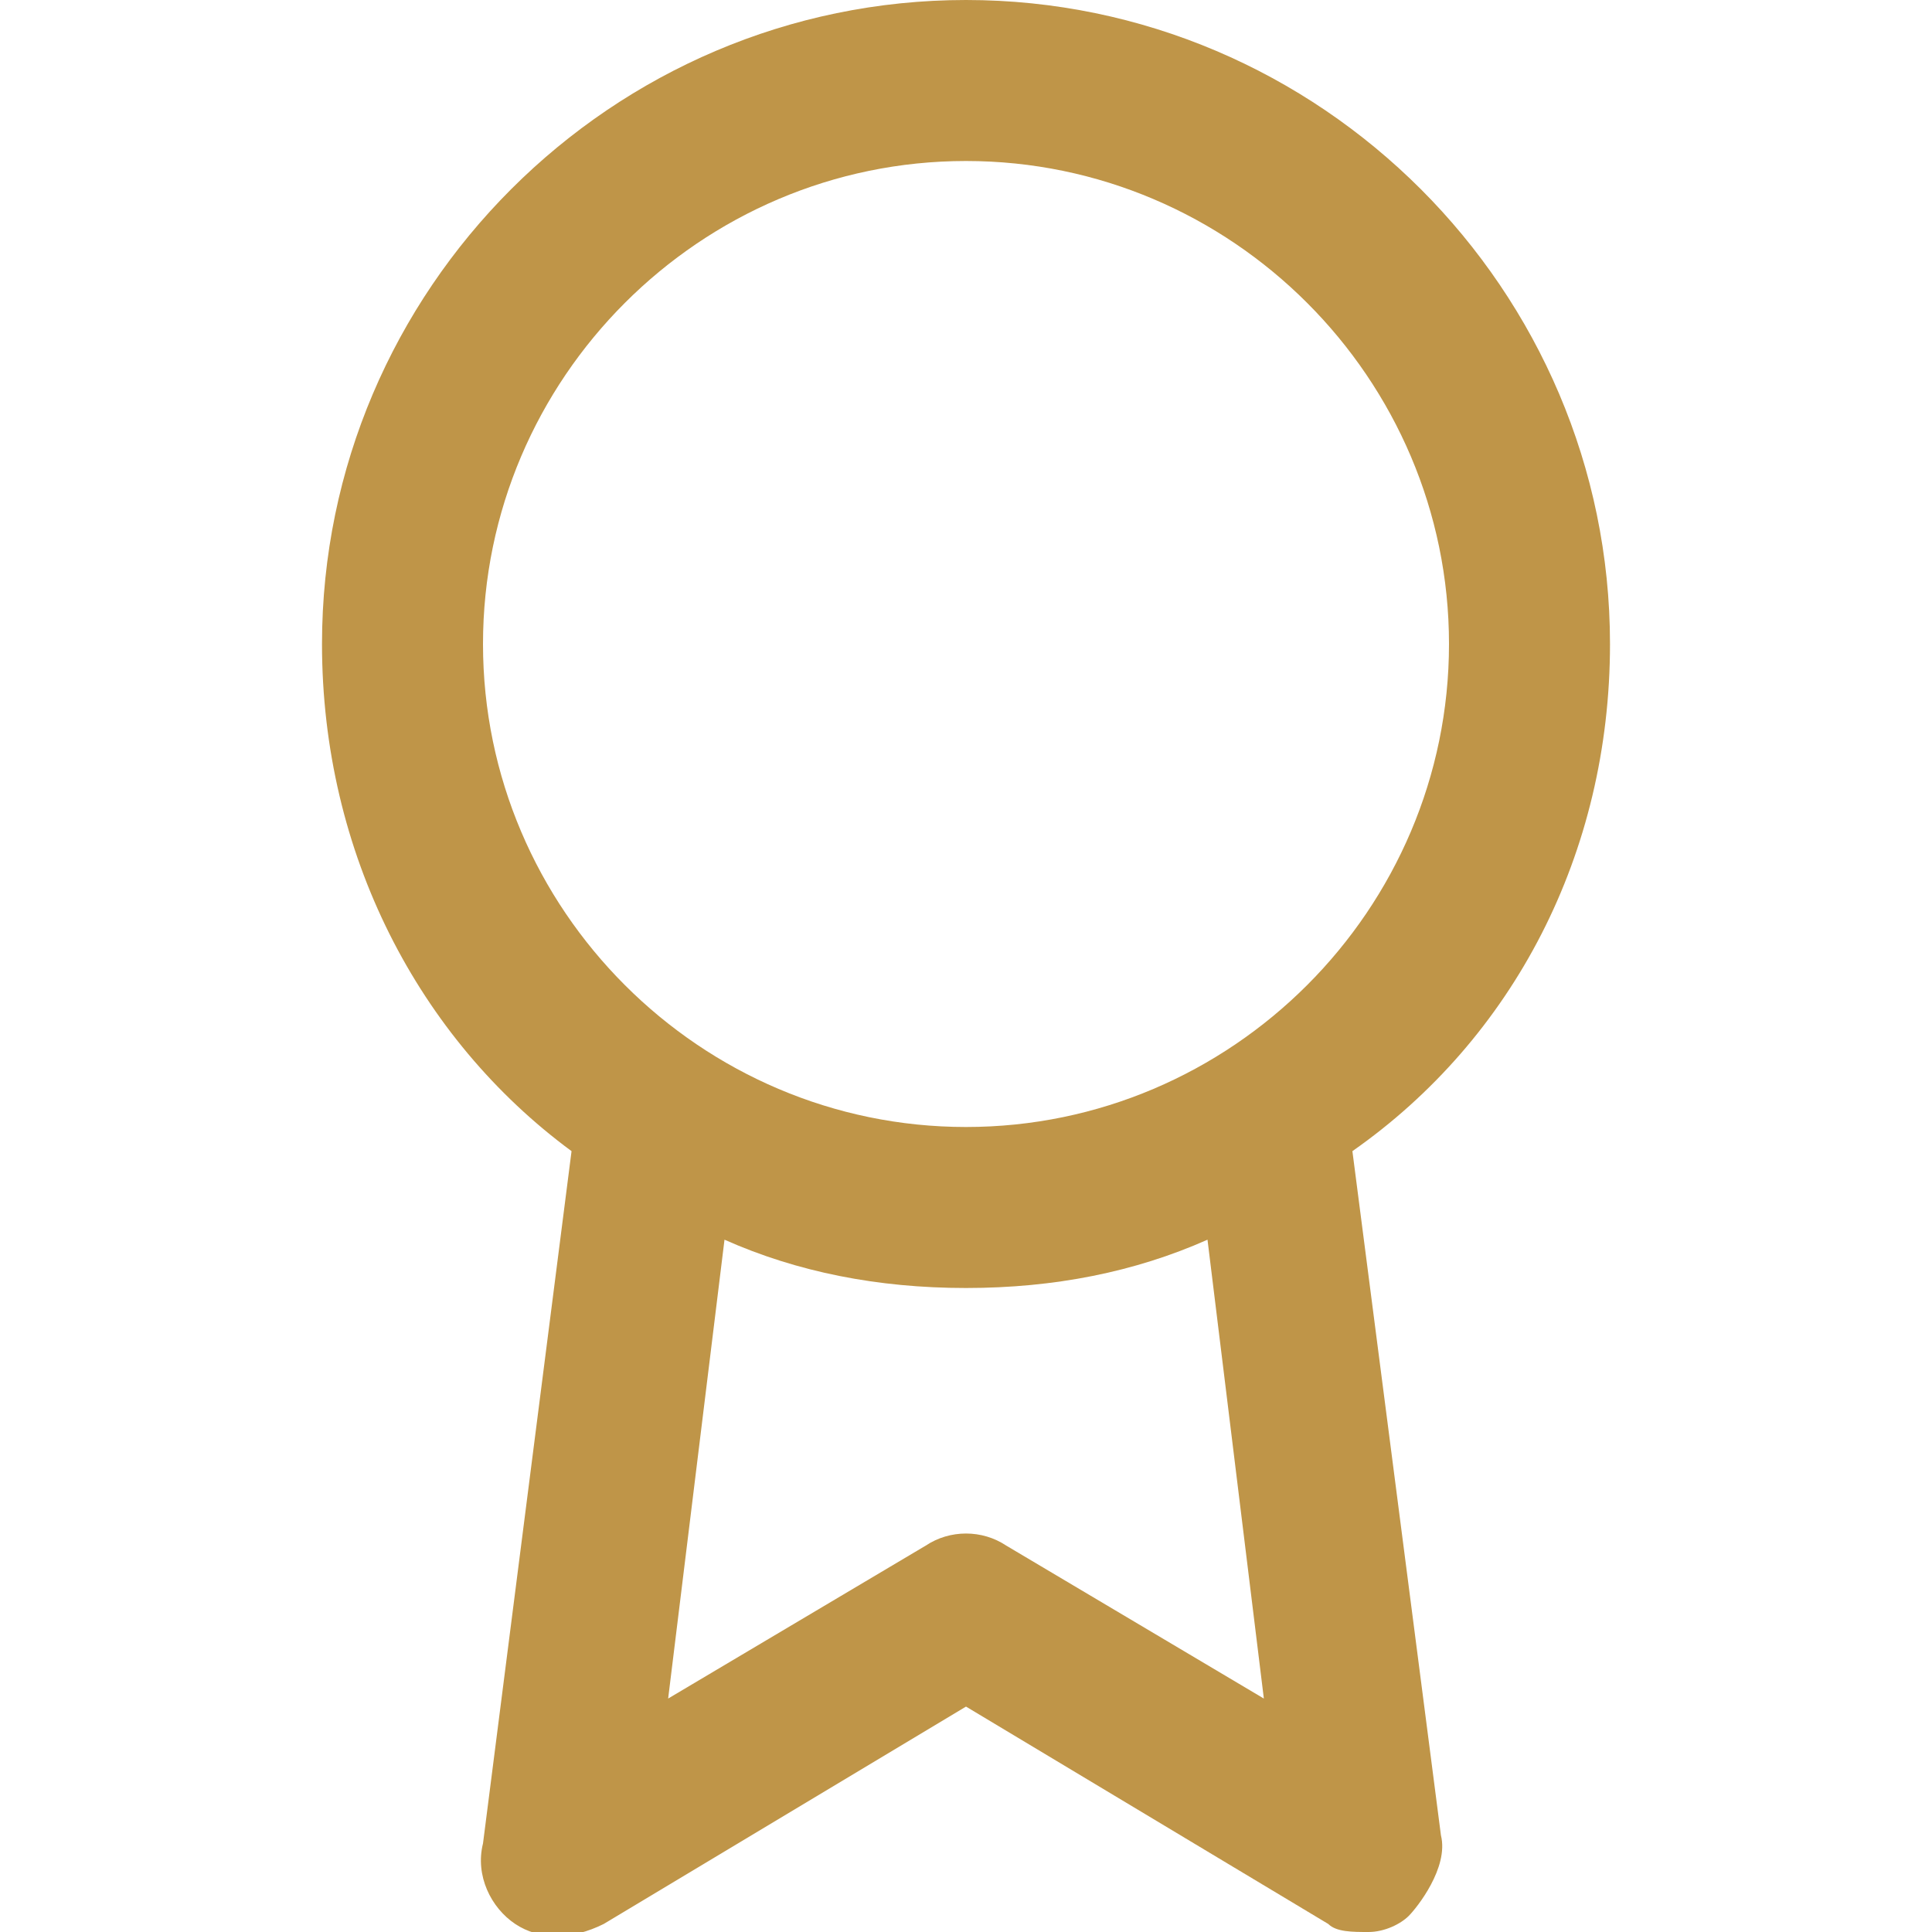
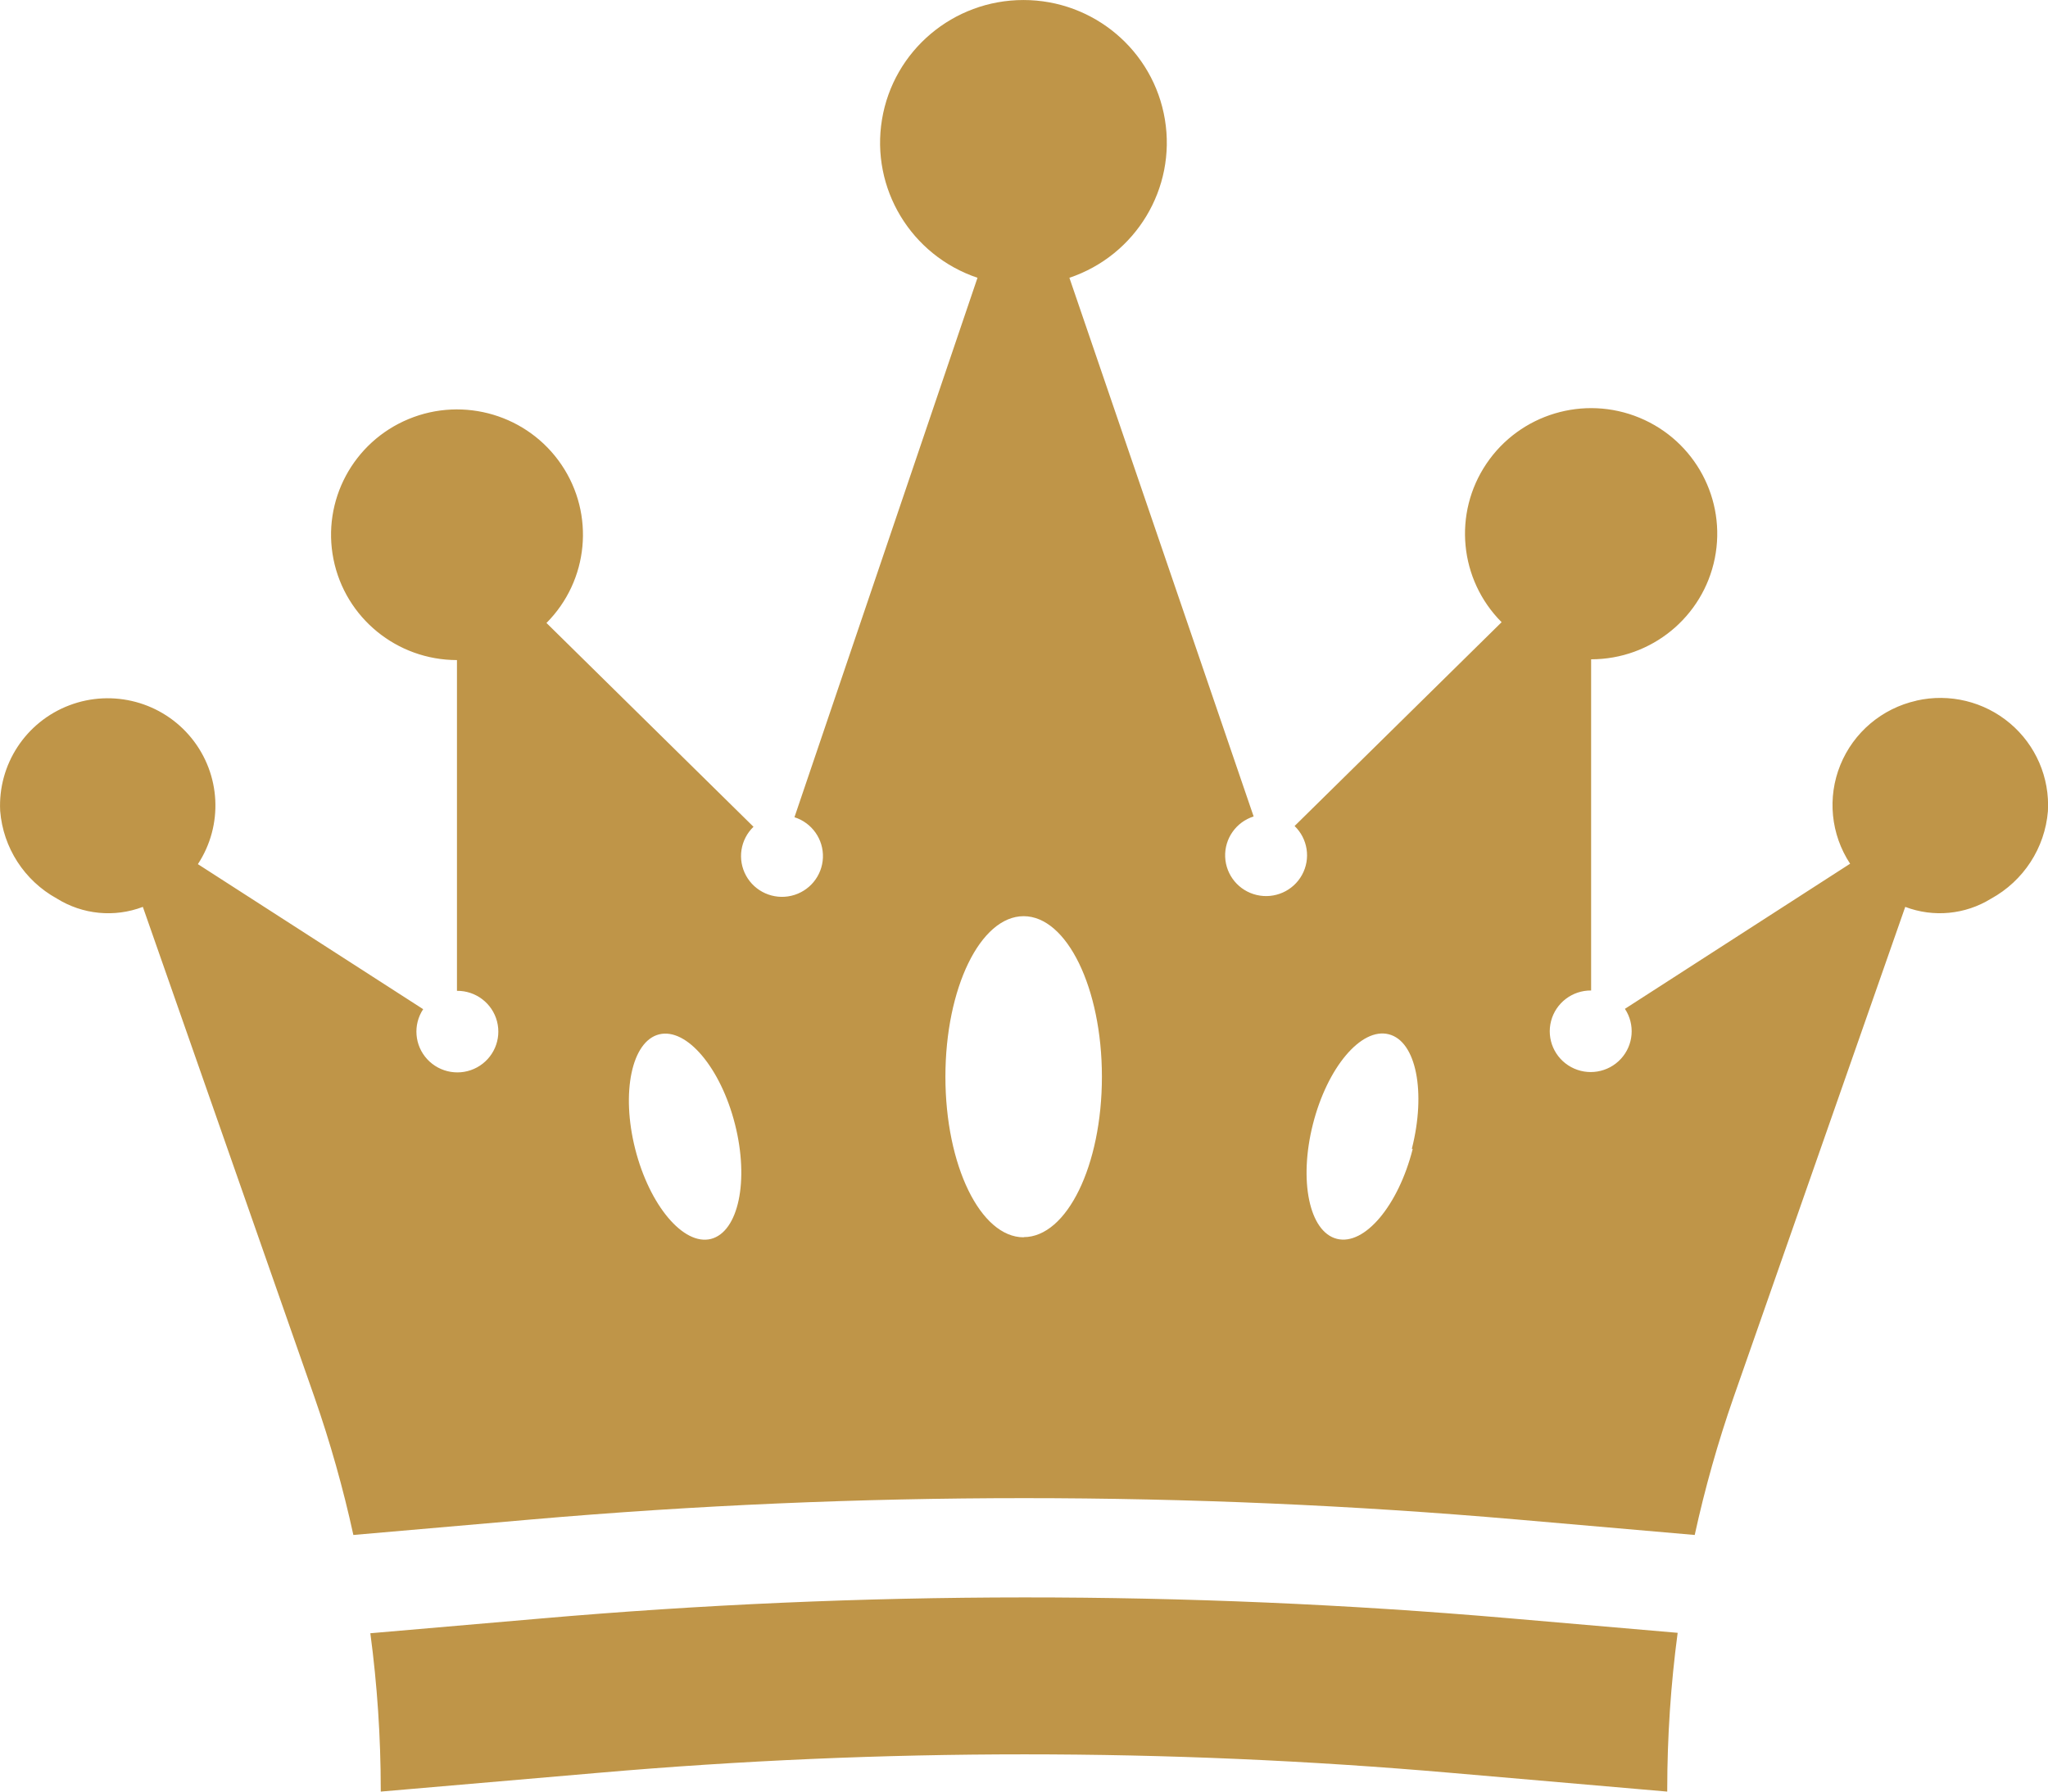
- <svg xmlns="http://www.w3.org/2000/svg" width="24" height="24" viewBox="0 0 24 24">
-   <path fill="#bf9548" d="M20 8c0-4.4-3.6-8-8-8s-8 3.6-8 8c0 2.6 1.2 4.9 3.1 6.3l-1.1 8.6c-0.1 0.4 0.1 0.8 0.4 1s0.7 0.2 1.1 0l4.5-2.7 4.5 2.7c0.1 0.1 0.3 0.1 0.5 0.1s0.4-0.1 0.5-0.2 0.5-0.6 0.4-1l-1.1-8.5c2-1.4 3.2-3.7 3.2-6.3zM6 8c0-3.3 2.7-6 6-6s6 2.7 6 6-2.7 6-6 6-6-2.7-6-6zM15.7 21.1l-3.2-1.9c-0.3-0.2-0.7-0.2-1 0l-3.2 1.9 0.7-5.7c0.9 0.4 1.9 0.6 3 0.6s2.1-0.2 3-0.6l0.7 5.7z" />
+ <svg xmlns="http://www.w3.org/2000/svg" viewBox="0 0 24 21" version="1.1" id="svg6" width="24" height="21">
+   <defs id="defs10" />
+   <path fill="#bf9548" d="m 6.329,18.972 -1.989,0.172 a 14.07,14.008 0 0 1 0.122,1.832 v 0.024 l 2.551,-0.22 a 57.406,57.152 0 0 1 9.986,0 l 2.539,0.22 v -0.029 a 14.07,14.008 0 0 1 0.122,-1.832 l -1.989,-0.172 a 65.333,65.045 0 0 0 -11.342,0.005 z M 22.458,8.213 a 1.26,1.254 0 0 0 -0.777,1.911 l -2.639,1.701 a 0.48,0.478 0 1 1 -0.396,-0.215 V 7.728 a 1.478,1.472 0 1 0 -1.049,-0.435 l -2.426,2.389 A 0.48,0.478 0 1 1 14.691,9.57 l -2.159,-6.314 a 1.68,1.672 0 1 0 -1.077,0 l -2.145,6.323 a 0.48,0.478 0 1 1 -0.48,0.112 l -2.426,-2.389 A 1.476,1.469 0 1 0 5.355,7.737 V 11.614 A 0.48,0.478 0 1 1 4.959,11.829 L 2.319,10.129 A 1.262,1.257 0 1 0 0.002,9.505 1.296,1.29 0 0 0 0.666,10.532 1.135,1.13 0 0 0 1.674,10.63 l 2.011,5.747 a 14.065,14.003 0 0 1 0.456,1.615 l 2.09,-0.182 a 66.511,66.218 0 0 1 11.539,0 l 2.09,0.182 a 14.068,14.006 0 0 1 0.456,-1.615 l 2.011,-5.747 a 1.137,1.132 0 0 0 1.005,-0.096 1.296,1.29 0 0 0 0.667,-1.025 1.262,1.257 0 0 0 -1.54,-1.297 z M 8.332,14.522 c -0.322,0.081 -0.72,-0.392 -0.888,-1.053 -0.168,-0.662 -0.041,-1.266 0.281,-1.345 0.322,-0.079 0.72,0.392 0.888,1.053 0.168,0.662 0.041,1.261 -0.281,1.345 z m 3.664,-0.019 c -0.506,0 -0.917,-0.843 -0.917,-1.882 0,-1.039 0.41,-1.882 0.917,-1.882 0.506,0 0.917,0.843 0.917,1.882 0,1.039 -0.41,1.88 -0.917,1.88 z M 16.555,13.468 c -0.168,0.662 -0.564,1.135 -0.888,1.053 -0.324,-0.081 -0.449,-0.683 -0.281,-1.345 0.168,-0.662 0.564,-1.135 0.888,-1.053 0.324,0.081 0.439,0.681 0.271,1.343 z" style="stroke-width:0.239" />
</svg>
